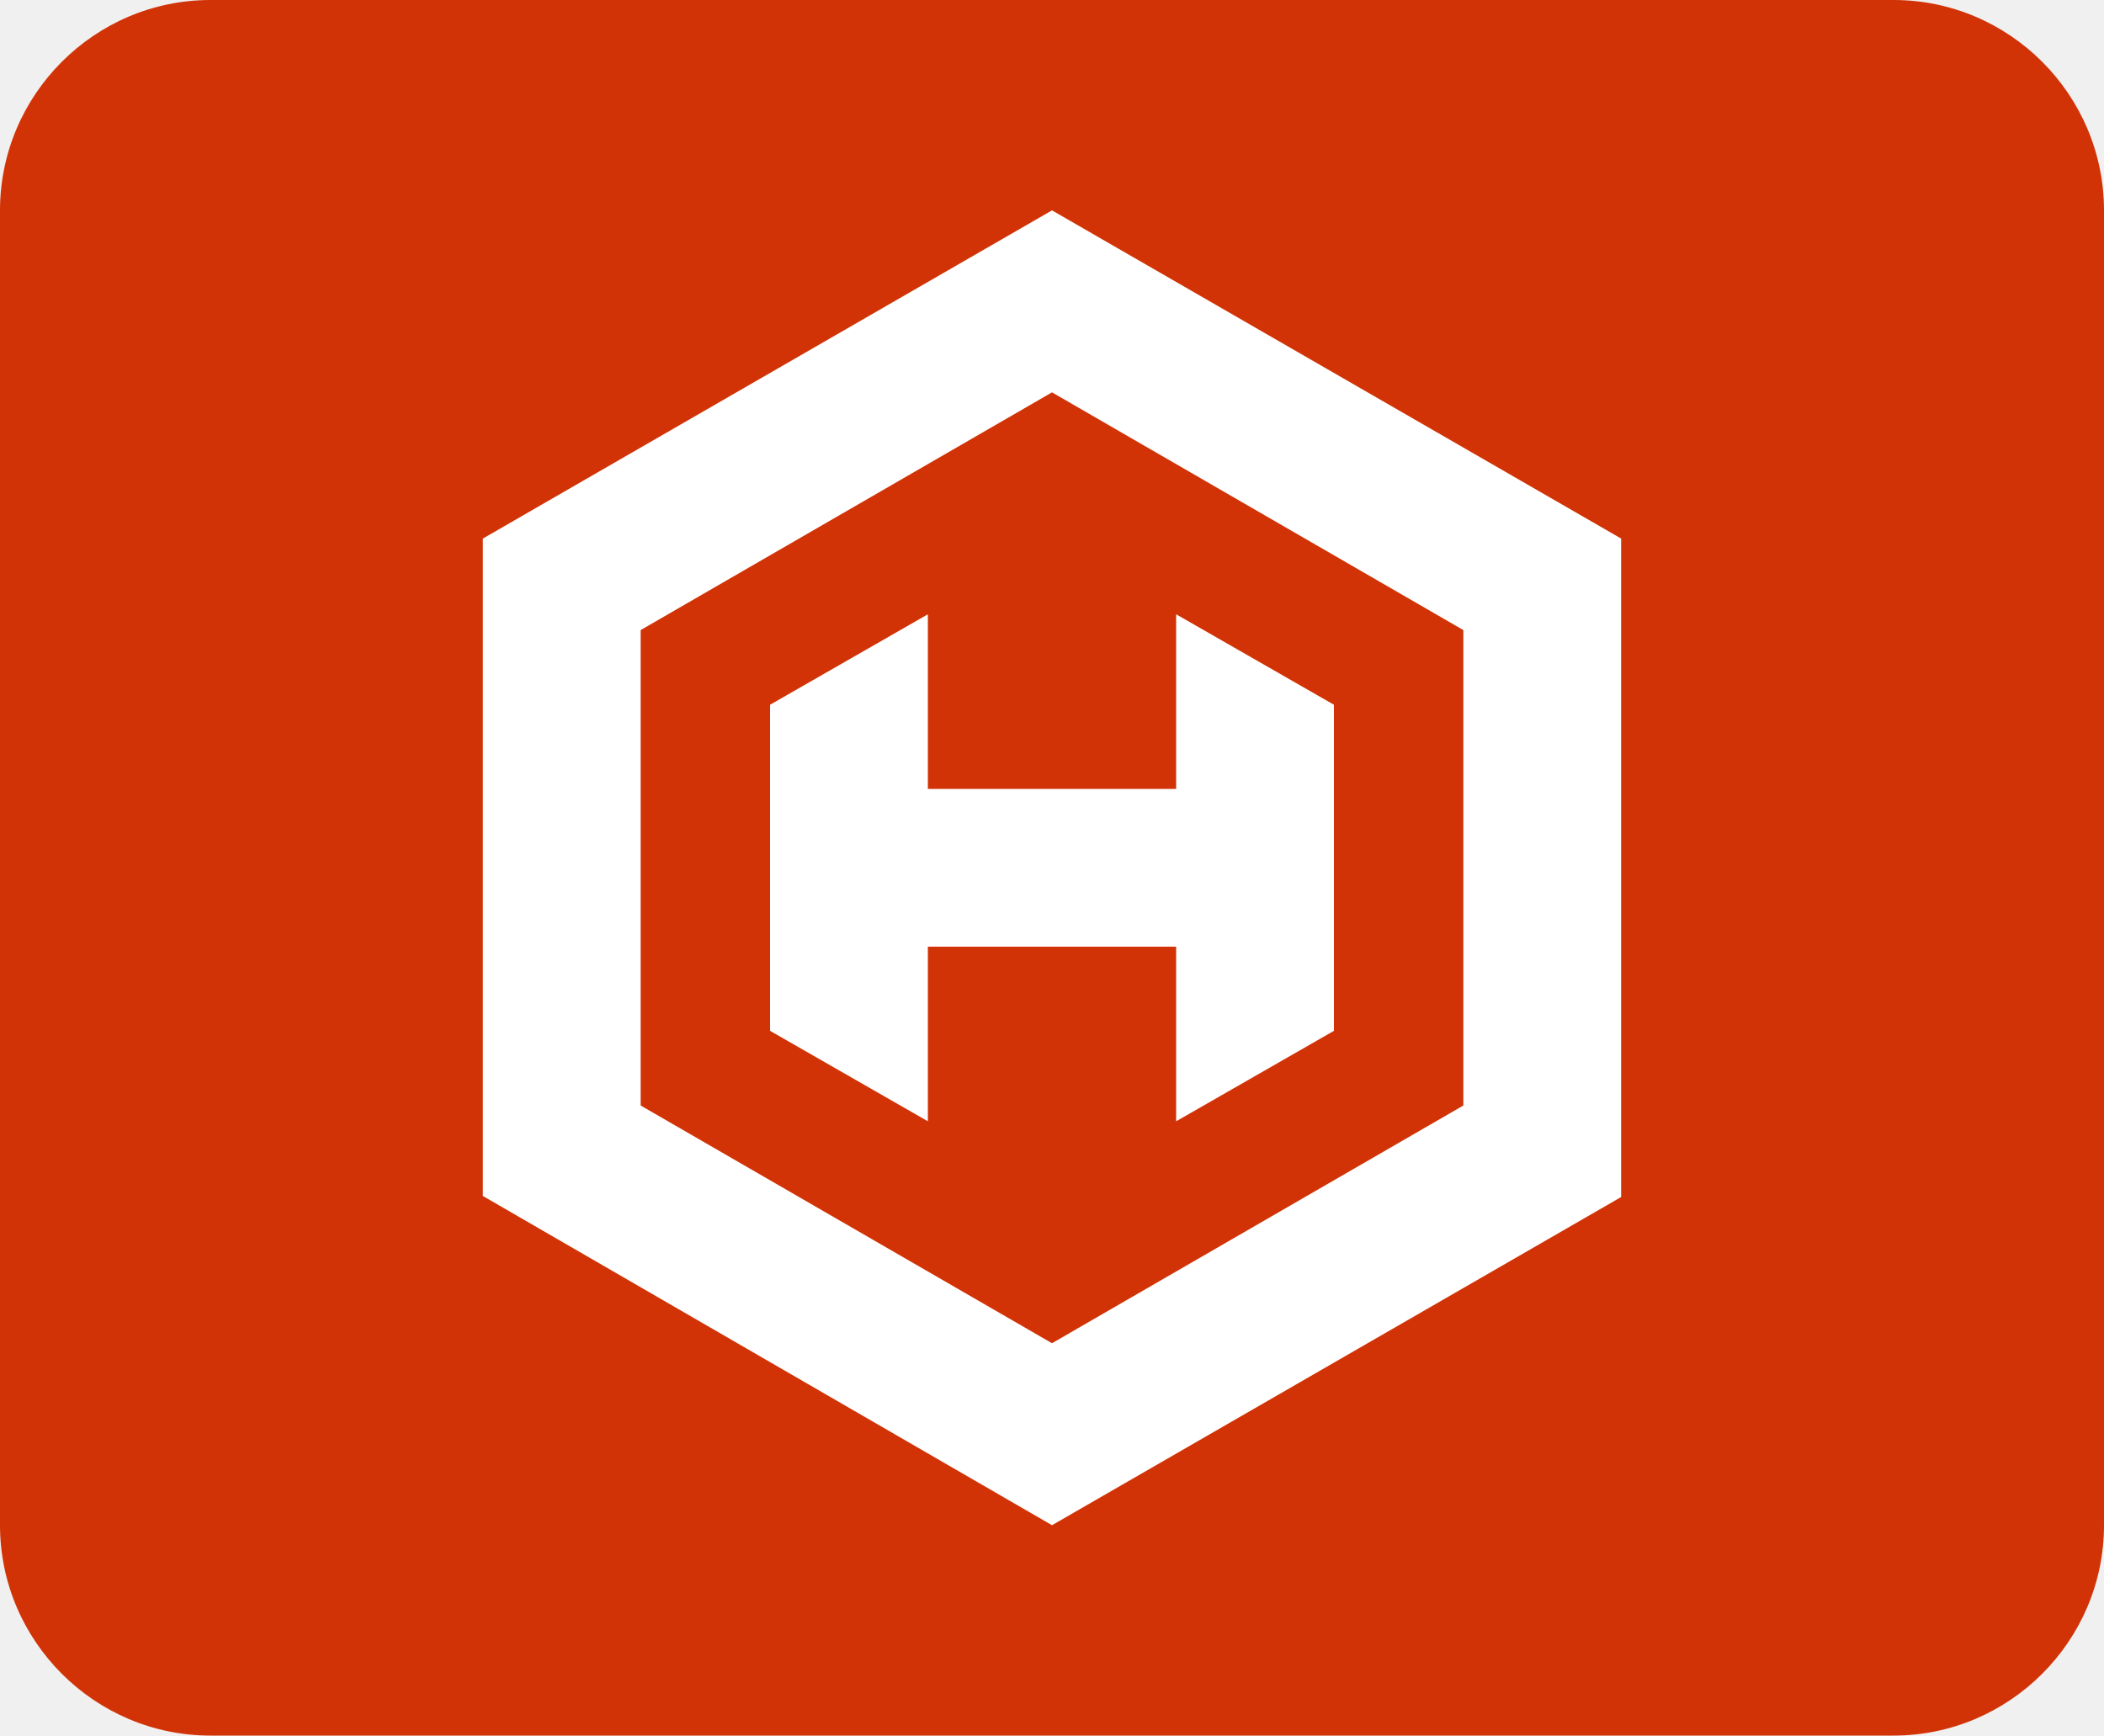
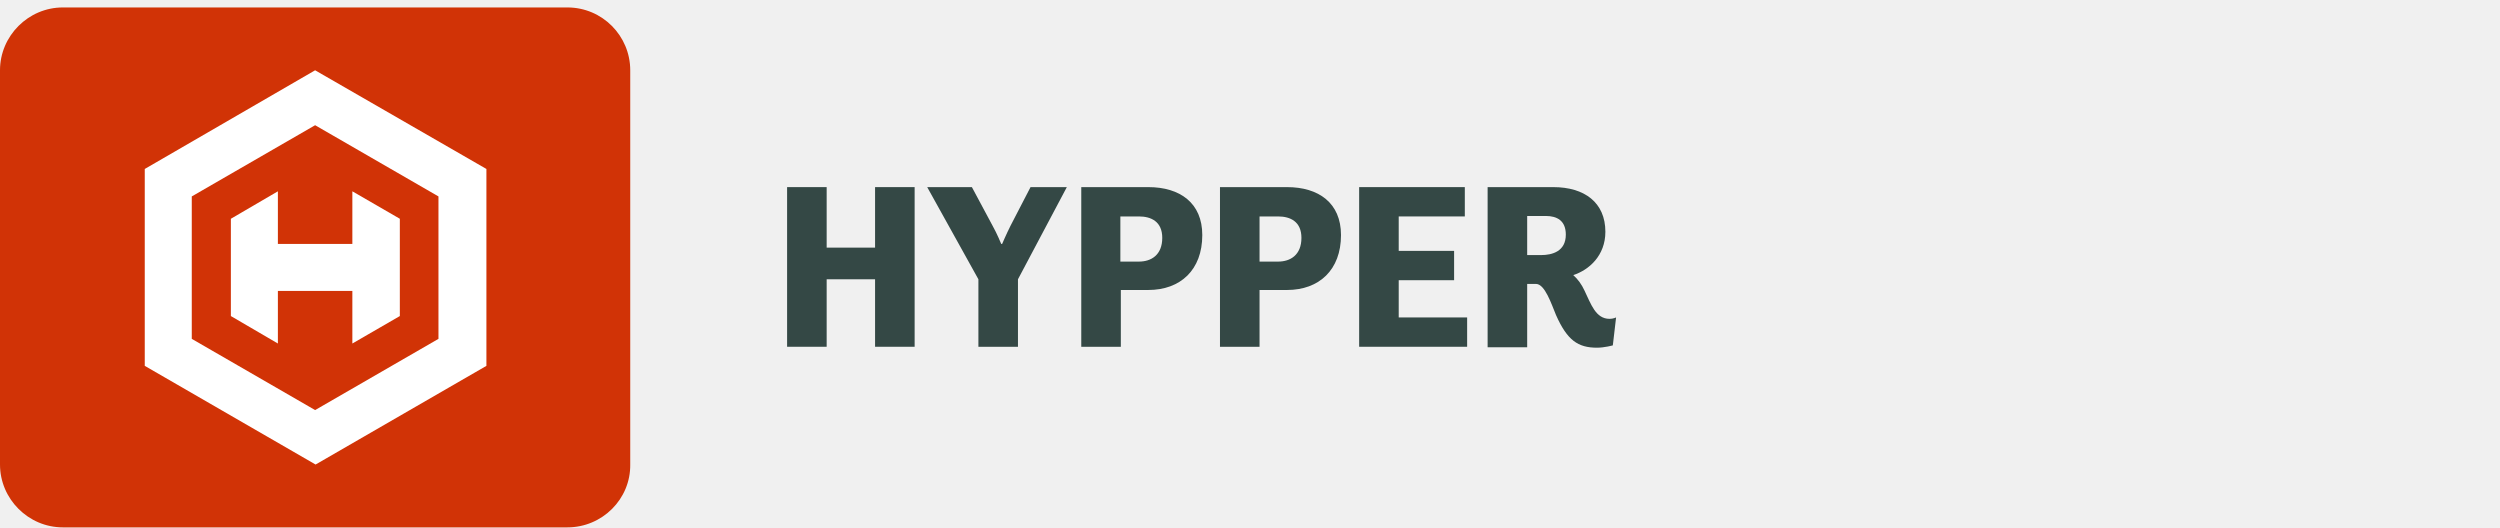
- <svg xmlns="http://www.w3.org/2000/svg" version="1.1" id="Layer_1" x="0px" y="0px" viewBox="0 0 200 165" style="enable-background:new 0 0 200 165;" xml:space="preserve">
+ <svg xmlns="http://www.w3.org/2000/svg" version="1.1" id="Layer_1" x="0px" y="0px" viewBox="0 0 537.1 113.4" style="enable-background:new 0 0 537.1 113.4;" xml:space="preserve">
  <style type="text/css">
	.st0{fill:#D13306;}
	.st1{fill:#FFFFFF;}
	.st2{fill:#344845;}
</style>
  <g>
    <g>
-       <path class="st0" d="M180,165H20c-11,0-20-9-20-20V20C0,9,9,0,20,0h160c11,0,20,9,20,20v125C200,156,191,165,180,165z" />
+       <path class="st0" d="M121.9,113.3H13.5C6.1,113.3,0,107.2,0,99.8V15.1C0,7.7,6.1,1.6,13.5,1.6h108.4c7.5,0,13.5,6.1,13.5,13.5    v84.7C135.5,107.2,129.4,113.3,121.9,113.3z" />
      <g>
-         <path class="st1" d="M100,20L45.9,51.2v62.5L100,145l54.1-31.2V51.2L100,20z M139.1,105.1L100,127.7l-39.1-22.6V59.9L100,37.3     l39.1,22.6V105.1z" />
-         <polygon class="st1" points="88.2,58.4 73.2,67 73.2,98 88.2,106.6 88.2,90 111.8,90 111.8,106.6 126.8,98 126.8,67 111.8,58.4      111.8,75 88.2,75    " />
+         <path class="st1" d="M67.7,15.1L31.1,36.3v42.3l36.7,21.2l36.7-21.2V36.3L67.7,15.1z M94.2,72.8L67.7,88.1L41.2,72.8V42.2     l26.5-15.3l26.5,15.3V72.8z" />
+         <polygon class="st1" points="59.7,41.1 49.6,47 49.6,67.9 59.7,73.8 59.7,62.5 75.7,62.5 75.7,73.8 85.9,67.9 85.9,47 75.7,41.1      75.7,52.4 59.7,52.4    " />
      </g>
    </g>
    <g>
-       <path class="st2" d="M249.7,57.1h12.5v19.1h15.4V57.1h12.5v50.6h-12.5V86.2h-15.4v21.4h-12.5V57.1z" />
-       <path class="st2" d="M310.4,86.3l-16.3-29.2h14.2l6.7,12.4c1.3,2.4,2.7,5.6,2.7,5.6h0.3c0,0,1.3-3.1,2.6-5.8l6.4-12.2h11.5    l-15.6,29.2v21.4h-12.5V86.3z" />
-       <path class="st2" d="M342.9,57.1h21.2c10,0,17.2,5,17.2,15.1c0,11-7,17.4-17.2,17.4h-8.7v18.1h-12.5V57.1z M355.4,66.2v14.4h5.8    c3.9,0,7.4-2.1,7.4-7.6c0-5.2-3.5-6.8-7.4-6.8H355.4z" />
-       <path class="st2" d="M387,57.1h21.2c10,0,17.2,5,17.2,15.1c0,11-7,17.4-17.2,17.4h-8.7v18.1H387V57.1z M399.5,66.2v14.4h5.8    c3.9,0,7.4-2.1,7.4-7.6c0-5.2-3.5-6.8-7.4-6.8H399.5z" />
-       <path class="st2" d="M431.1,57.1h33.5v9.3h-21v10.9h17.6v9.3h-17.6v11.8h21.7v9.3h-34.3V57.1z" />
-       <path class="st2" d="M471.9,57.1h20.8c9.9,0,16.6,4.8,16.6,14.1c0,7.6-5.2,12.1-10.2,13.7c1.5,1.3,2.6,3,3.5,4.8    c2.1,4.3,3.5,9,8,9c1.1,0,2-0.4,2-0.4l-1,8.9c0,0-2.7,0.7-5,0.7c-6,0-9.5-2.3-13-10.3c-1.5-3.6-3.6-9.9-6.4-9.9h-2.8v20h-12.5    V57.1z M484.4,66.2v12.4h4.5c3.6,0,7.8-1.1,7.8-6.5c0-4.4-2.8-5.9-6.3-5.9H484.4z" />
+       <path class="st2" d="M169.1,40.2h8.5v13H188v-13h8.5v34.3H188V60h-10.4v14.5h-8.5V40.2z" />
+       <path class="st2" d="M210.2,60l-11-19.8h9.6l4.5,8.4c0.9,1.6,1.8,3.8,1.8,3.8h0.2c0,0,0.9-2.1,1.8-3.9l4.3-8.3h7.8L218.7,60v14.5    h-8.5V60z" />
+       <path class="st2" d="M232.3,40.2h14.4c6.8,0,11.6,3.4,11.6,10.3c0,7.5-4.7,11.8-11.6,11.8h-5.9v12.2h-8.5V40.2z M240.7,46.4v9.8h4    c2.6,0,5-1.4,5-5.1c0-3.5-2.4-4.6-5-4.6H240.7z" />
+       <path class="st2" d="M262.1,40.2h14.4c6.8,0,11.6,3.4,11.6,10.3c0,7.5-4.7,11.8-11.6,11.8h-5.9v12.2h-8.5V40.2z M270.6,46.4v9.8h4    c2.6,0,5-1.4,5-5.1c0-3.5-2.4-4.6-5-4.6H270.6z" />
+       <path class="st2" d="M292,40.2h22.7v6.3h-14.2v7.4h11.9v6.3h-11.9v8h14.7v6.3H292V40.2z" />
+       <path class="st2" d="M319.6,40.2h14.1c6.7,0,11.2,3.3,11.2,9.6c0,5.1-3.5,8.2-6.9,9.3c1,0.9,1.8,2,2.4,3.3    c1.4,2.9,2.4,6.1,5.4,6.1c0.8,0,1.4-0.3,1.4-0.3l-0.7,6c0,0-1.8,0.5-3.4,0.5c-4.1,0-6.4-1.6-8.8-7c-1-2.4-2.4-6.7-4.3-6.7h-1.9    v13.6h-8.5V40.2z M328.1,46.4v8.4h3c2.4,0,5.3-0.8,5.3-4.4c0-3-1.9-4-4.3-4H328.1z" />
    </g>
  </g>
</svg>
